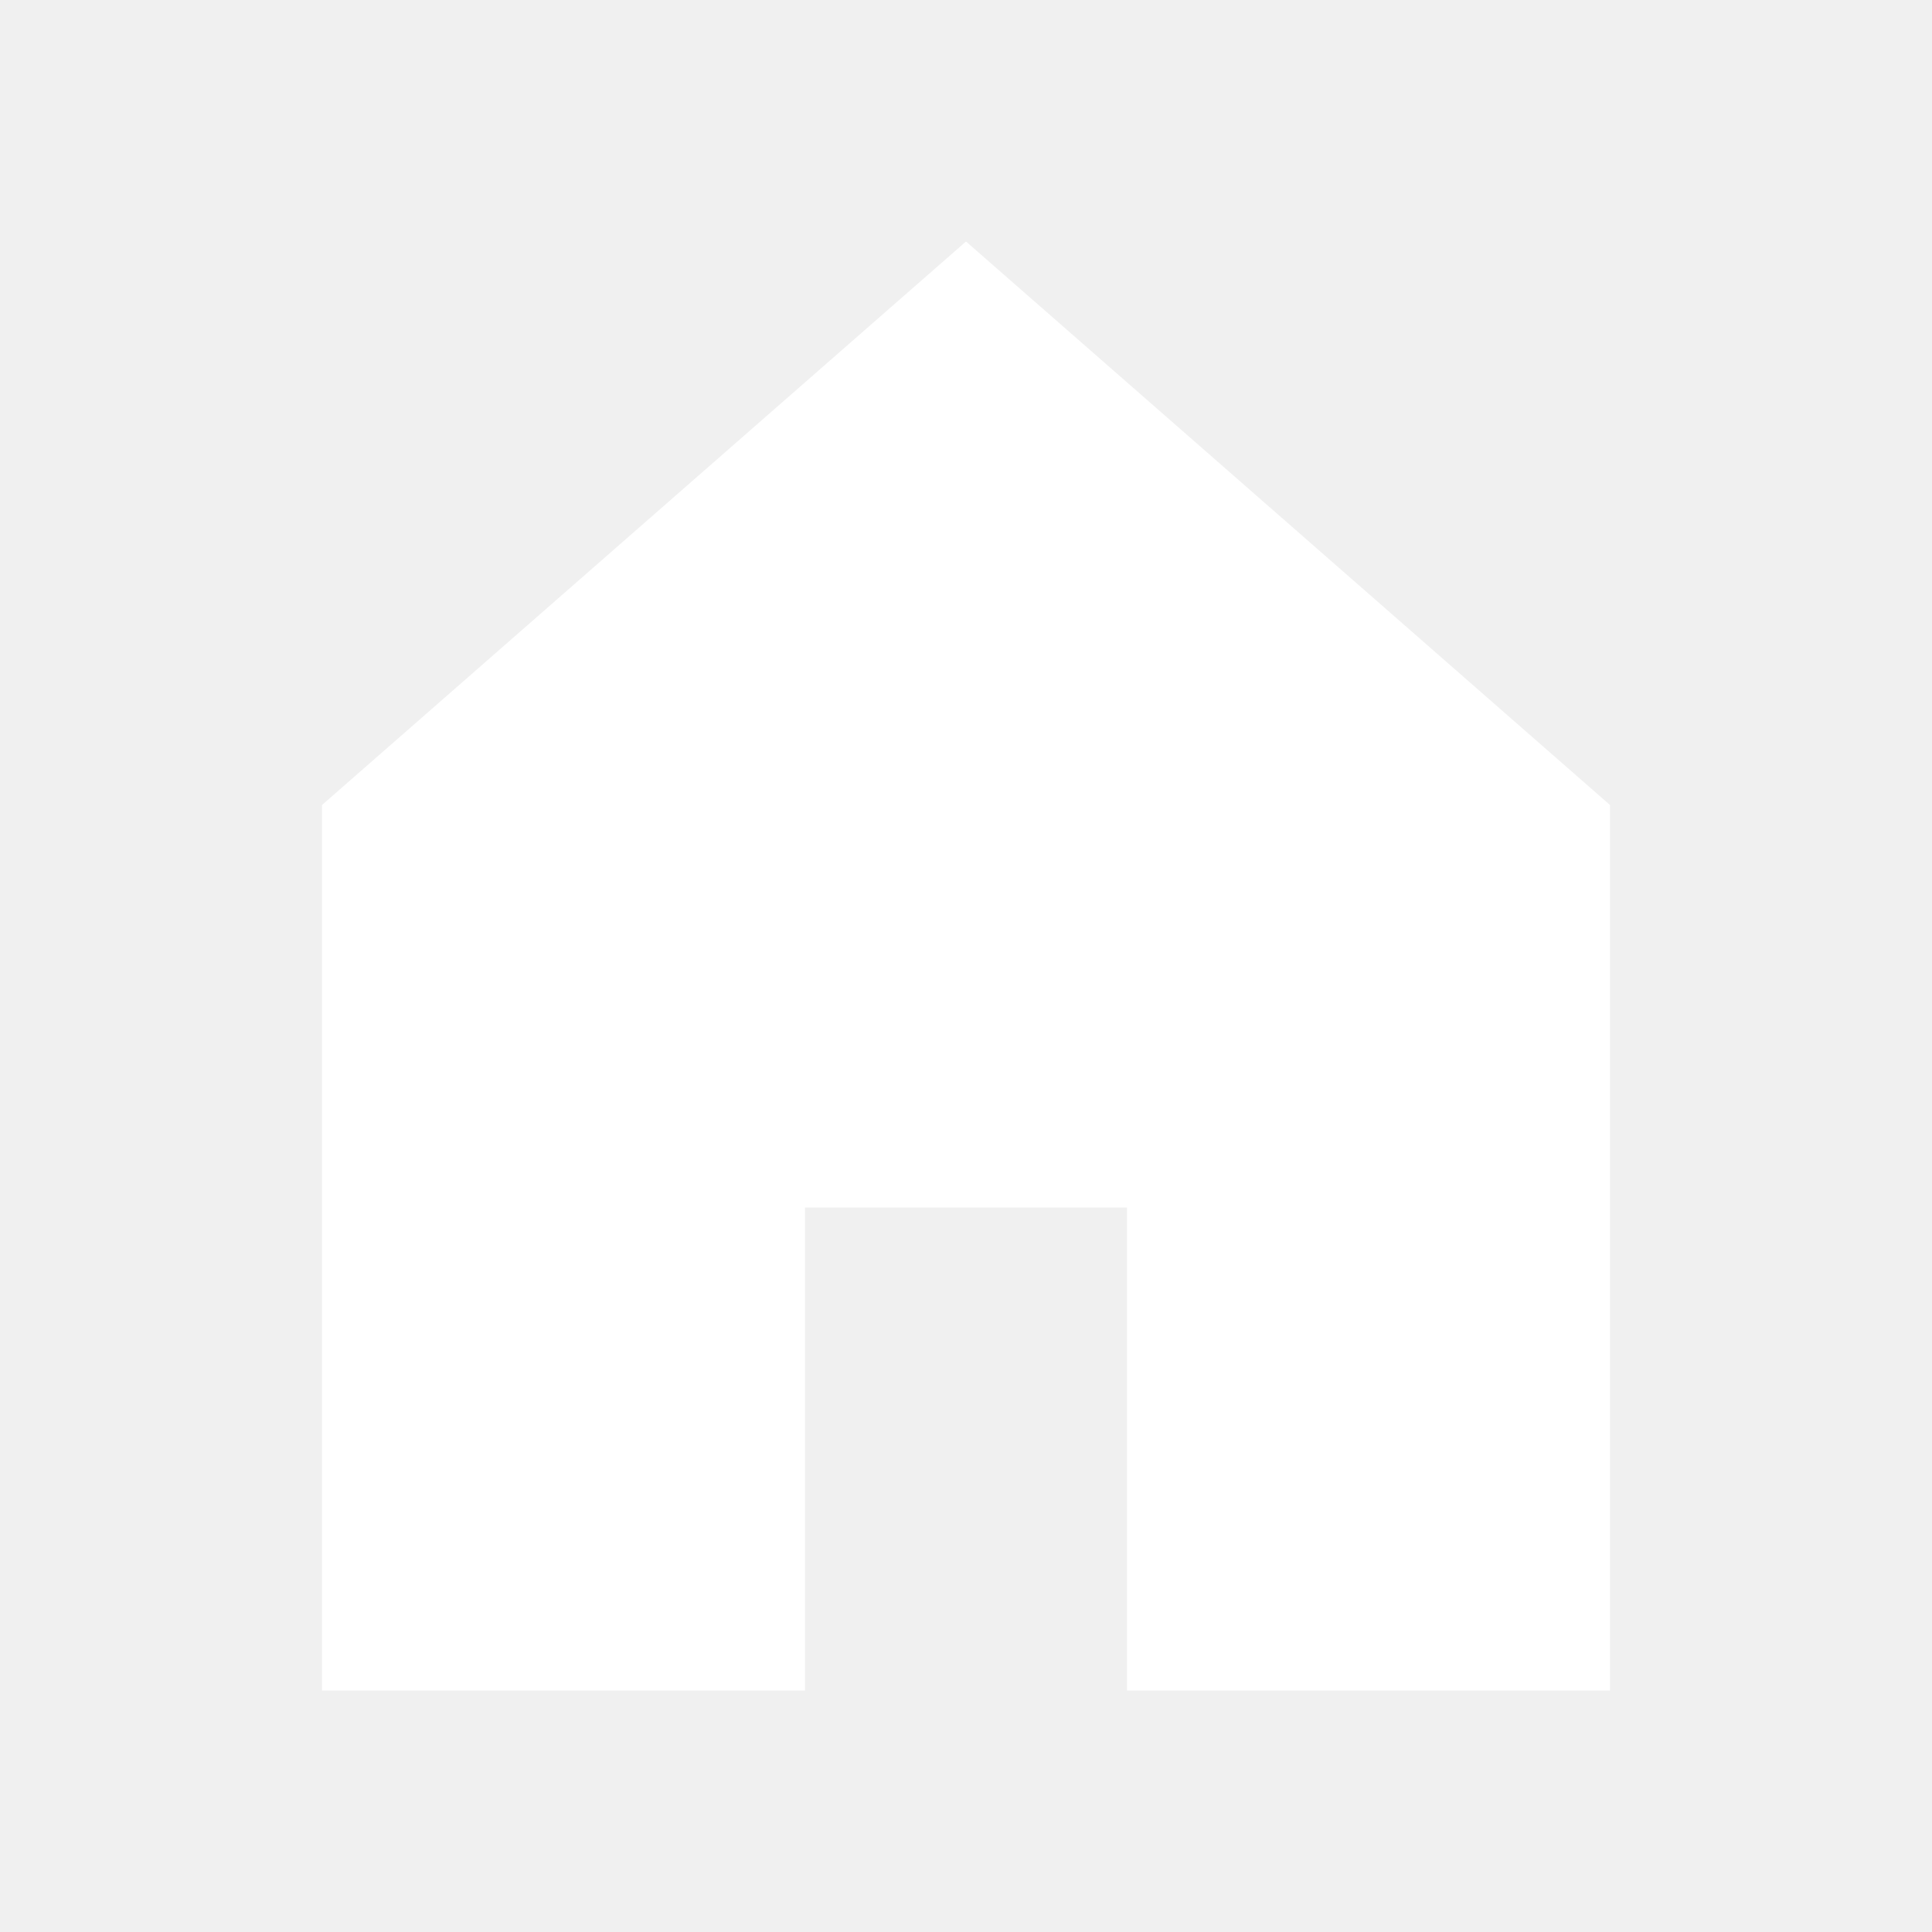
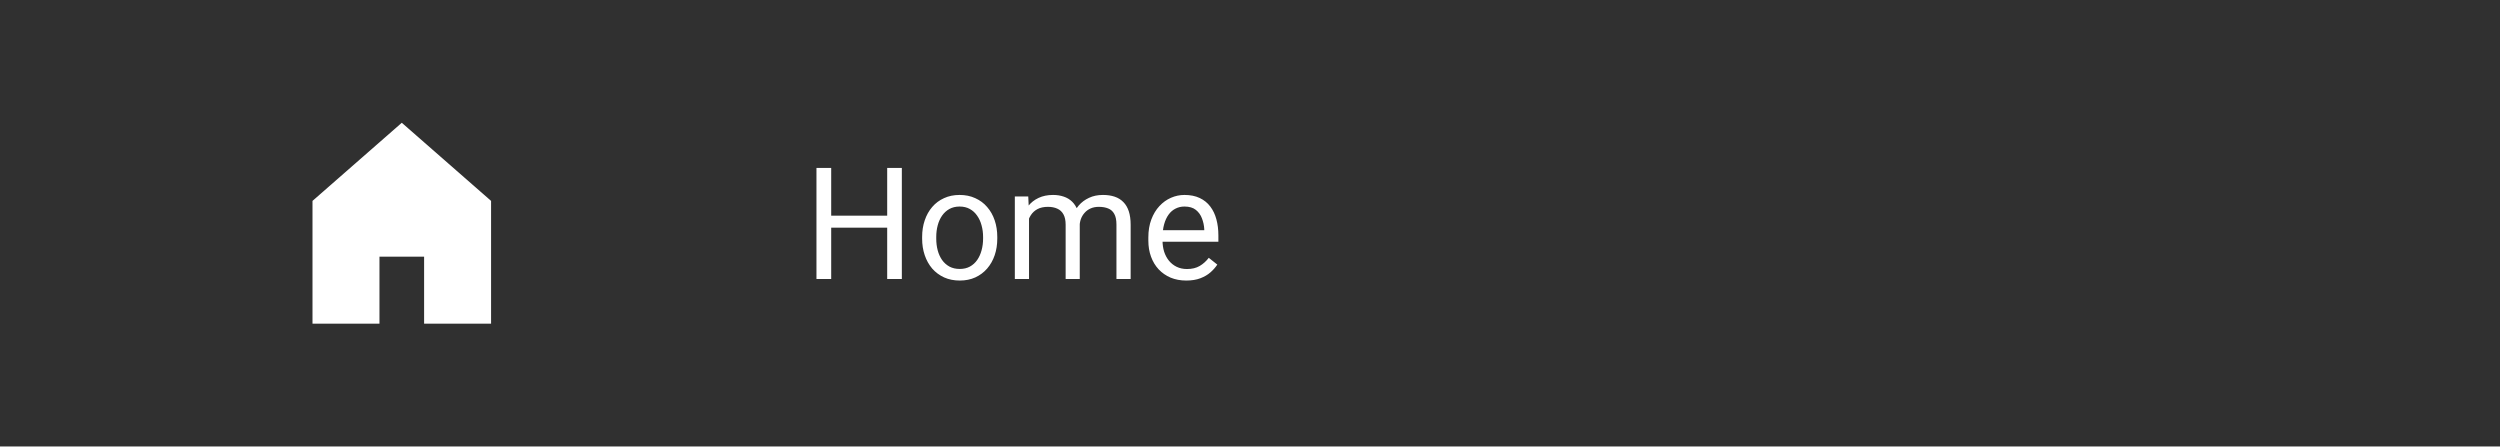
- <svg xmlns="http://www.w3.org/2000/svg" width="24" height="24" viewBox="0 0 24 24" fill="none">
-   <g id="home-fill">
-     <g id="Group">
-       <path id="Vector" d="M4 10V21H10V15H14V21H20V10L12 3L4 10Z" fill="white" />
-     </g>
+ <svg xmlns="http://www.w3.org/2000/svg" width="224" height="40" viewBox="0 0 224 40" fill="none">
+   <rect width="224" height="40" fill="#303030" />
+   <g clip-path="url(#clip0_1282_726)">
+     <path d="M28 18V29H34V23H38V29H44V18L36 11L28 18Z" fill="white" />
  </g>
+   <path d="M79.656 19.326V20.399H74.269V19.326H79.656ZM74.475 15.047V25H73.155V15.047H74.475ZM80.805 15.047V25H79.492V15.047H80.805ZM82.623 21.384V21.227C82.623 20.693 82.701 20.199 82.856 19.743C83.01 19.283 83.234 18.884 83.525 18.547C83.817 18.205 84.17 17.941 84.585 17.754C85 17.562 85.465 17.467 85.98 17.467C86.499 17.467 86.966 17.562 87.381 17.754C87.8 17.941 88.156 18.205 88.447 18.547C88.743 18.884 88.969 19.283 89.124 19.743C89.279 20.199 89.356 20.693 89.356 21.227V21.384C89.356 21.917 89.279 22.412 89.124 22.867C88.969 23.323 88.743 23.722 88.447 24.064C88.156 24.401 87.802 24.665 87.388 24.856C86.978 25.043 86.513 25.137 85.993 25.137C85.474 25.137 85.007 25.043 84.592 24.856C84.177 24.665 83.822 24.401 83.525 24.064C83.234 23.722 83.01 23.323 82.856 22.867C82.701 22.412 82.623 21.917 82.623 21.384ZM83.888 21.227V21.384C83.888 21.753 83.931 22.102 84.018 22.43C84.104 22.753 84.234 23.04 84.407 23.291C84.585 23.542 84.806 23.74 85.07 23.886C85.335 24.027 85.642 24.098 85.993 24.098C86.34 24.098 86.643 24.027 86.902 23.886C87.167 23.74 87.385 23.542 87.559 23.291C87.732 23.04 87.862 22.753 87.948 22.43C88.039 22.102 88.085 21.753 88.085 21.384V21.227C88.085 20.862 88.039 20.518 87.948 20.194C87.862 19.866 87.73 19.577 87.552 19.326C87.379 19.071 87.16 18.87 86.895 18.725C86.636 18.579 86.33 18.506 85.98 18.506C85.633 18.506 85.328 18.579 85.064 18.725C84.804 18.87 84.585 19.071 84.407 19.326C84.234 19.577 84.104 19.866 84.018 20.194C83.931 20.518 83.888 20.862 83.888 21.227ZM92.2 19.073V25H90.929V17.604H92.132L92.2 19.073ZM91.94 21.021L91.353 21.001C91.357 20.495 91.423 20.028 91.551 19.6C91.678 19.167 91.868 18.791 92.118 18.472C92.369 18.153 92.681 17.907 93.055 17.733C93.428 17.556 93.861 17.467 94.353 17.467C94.7 17.467 95.019 17.517 95.311 17.617C95.602 17.713 95.855 17.866 96.069 18.075C96.284 18.285 96.45 18.554 96.568 18.882C96.687 19.21 96.746 19.606 96.746 20.071V25H95.481V20.133C95.481 19.745 95.415 19.436 95.283 19.203C95.156 18.971 94.973 18.802 94.736 18.697C94.499 18.588 94.221 18.533 93.902 18.533C93.529 18.533 93.216 18.599 92.966 18.731C92.715 18.864 92.515 19.046 92.364 19.278C92.214 19.511 92.105 19.777 92.036 20.078C91.972 20.374 91.94 20.689 91.94 21.021ZM96.732 20.324L95.885 20.584C95.889 20.178 95.955 19.789 96.083 19.415C96.215 19.041 96.404 18.709 96.65 18.417C96.901 18.125 97.209 17.895 97.573 17.727C97.938 17.553 98.355 17.467 98.824 17.467C99.221 17.467 99.572 17.519 99.877 17.624C100.187 17.729 100.447 17.891 100.656 18.109C100.87 18.324 101.032 18.599 101.142 18.936C101.251 19.274 101.306 19.675 101.306 20.14V25H100.034V20.126C100.034 19.711 99.968 19.39 99.836 19.162C99.708 18.93 99.526 18.768 99.289 18.677C99.057 18.581 98.779 18.533 98.455 18.533C98.177 18.533 97.931 18.581 97.717 18.677C97.503 18.773 97.323 18.905 97.177 19.073C97.031 19.237 96.919 19.426 96.842 19.641C96.769 19.855 96.732 20.083 96.732 20.324ZM106.289 25.137C105.774 25.137 105.307 25.05 104.888 24.877C104.473 24.699 104.115 24.451 103.814 24.132C103.518 23.813 103.29 23.435 103.131 22.997C102.971 22.56 102.892 22.081 102.892 21.561V21.274C102.892 20.673 102.98 20.137 103.158 19.668C103.336 19.194 103.577 18.793 103.883 18.465C104.188 18.137 104.535 17.888 104.922 17.72C105.309 17.551 105.71 17.467 106.125 17.467C106.654 17.467 107.109 17.558 107.492 17.74C107.88 17.922 108.196 18.178 108.442 18.506C108.688 18.829 108.871 19.212 108.989 19.654C109.108 20.092 109.167 20.57 109.167 21.09V21.657H103.644V20.625H107.902V20.529C107.884 20.201 107.816 19.882 107.697 19.572C107.583 19.262 107.401 19.007 107.15 18.807C106.9 18.606 106.558 18.506 106.125 18.506C105.838 18.506 105.574 18.567 105.332 18.69C105.09 18.809 104.883 18.987 104.71 19.224C104.537 19.461 104.402 19.75 104.307 20.092C104.211 20.434 104.163 20.828 104.163 21.274V21.561C104.163 21.912 104.211 22.243 104.307 22.553C104.407 22.858 104.55 23.127 104.737 23.359C104.929 23.592 105.159 23.774 105.428 23.906C105.701 24.038 106.011 24.105 106.357 24.105C106.804 24.105 107.182 24.013 107.492 23.831C107.802 23.649 108.073 23.405 108.306 23.1L109.071 23.708C108.912 23.95 108.709 24.18 108.463 24.398C108.217 24.617 107.914 24.795 107.554 24.932C107.198 25.068 106.777 25.137 106.289 25.137Z" fill="white" />
+   <defs>
+     <clipPath id="clip0_1282_726">
+       <rect width="24" height="24" fill="white" transform="translate(24 8)" />
+     </clipPath>
+   </defs>
</svg>
